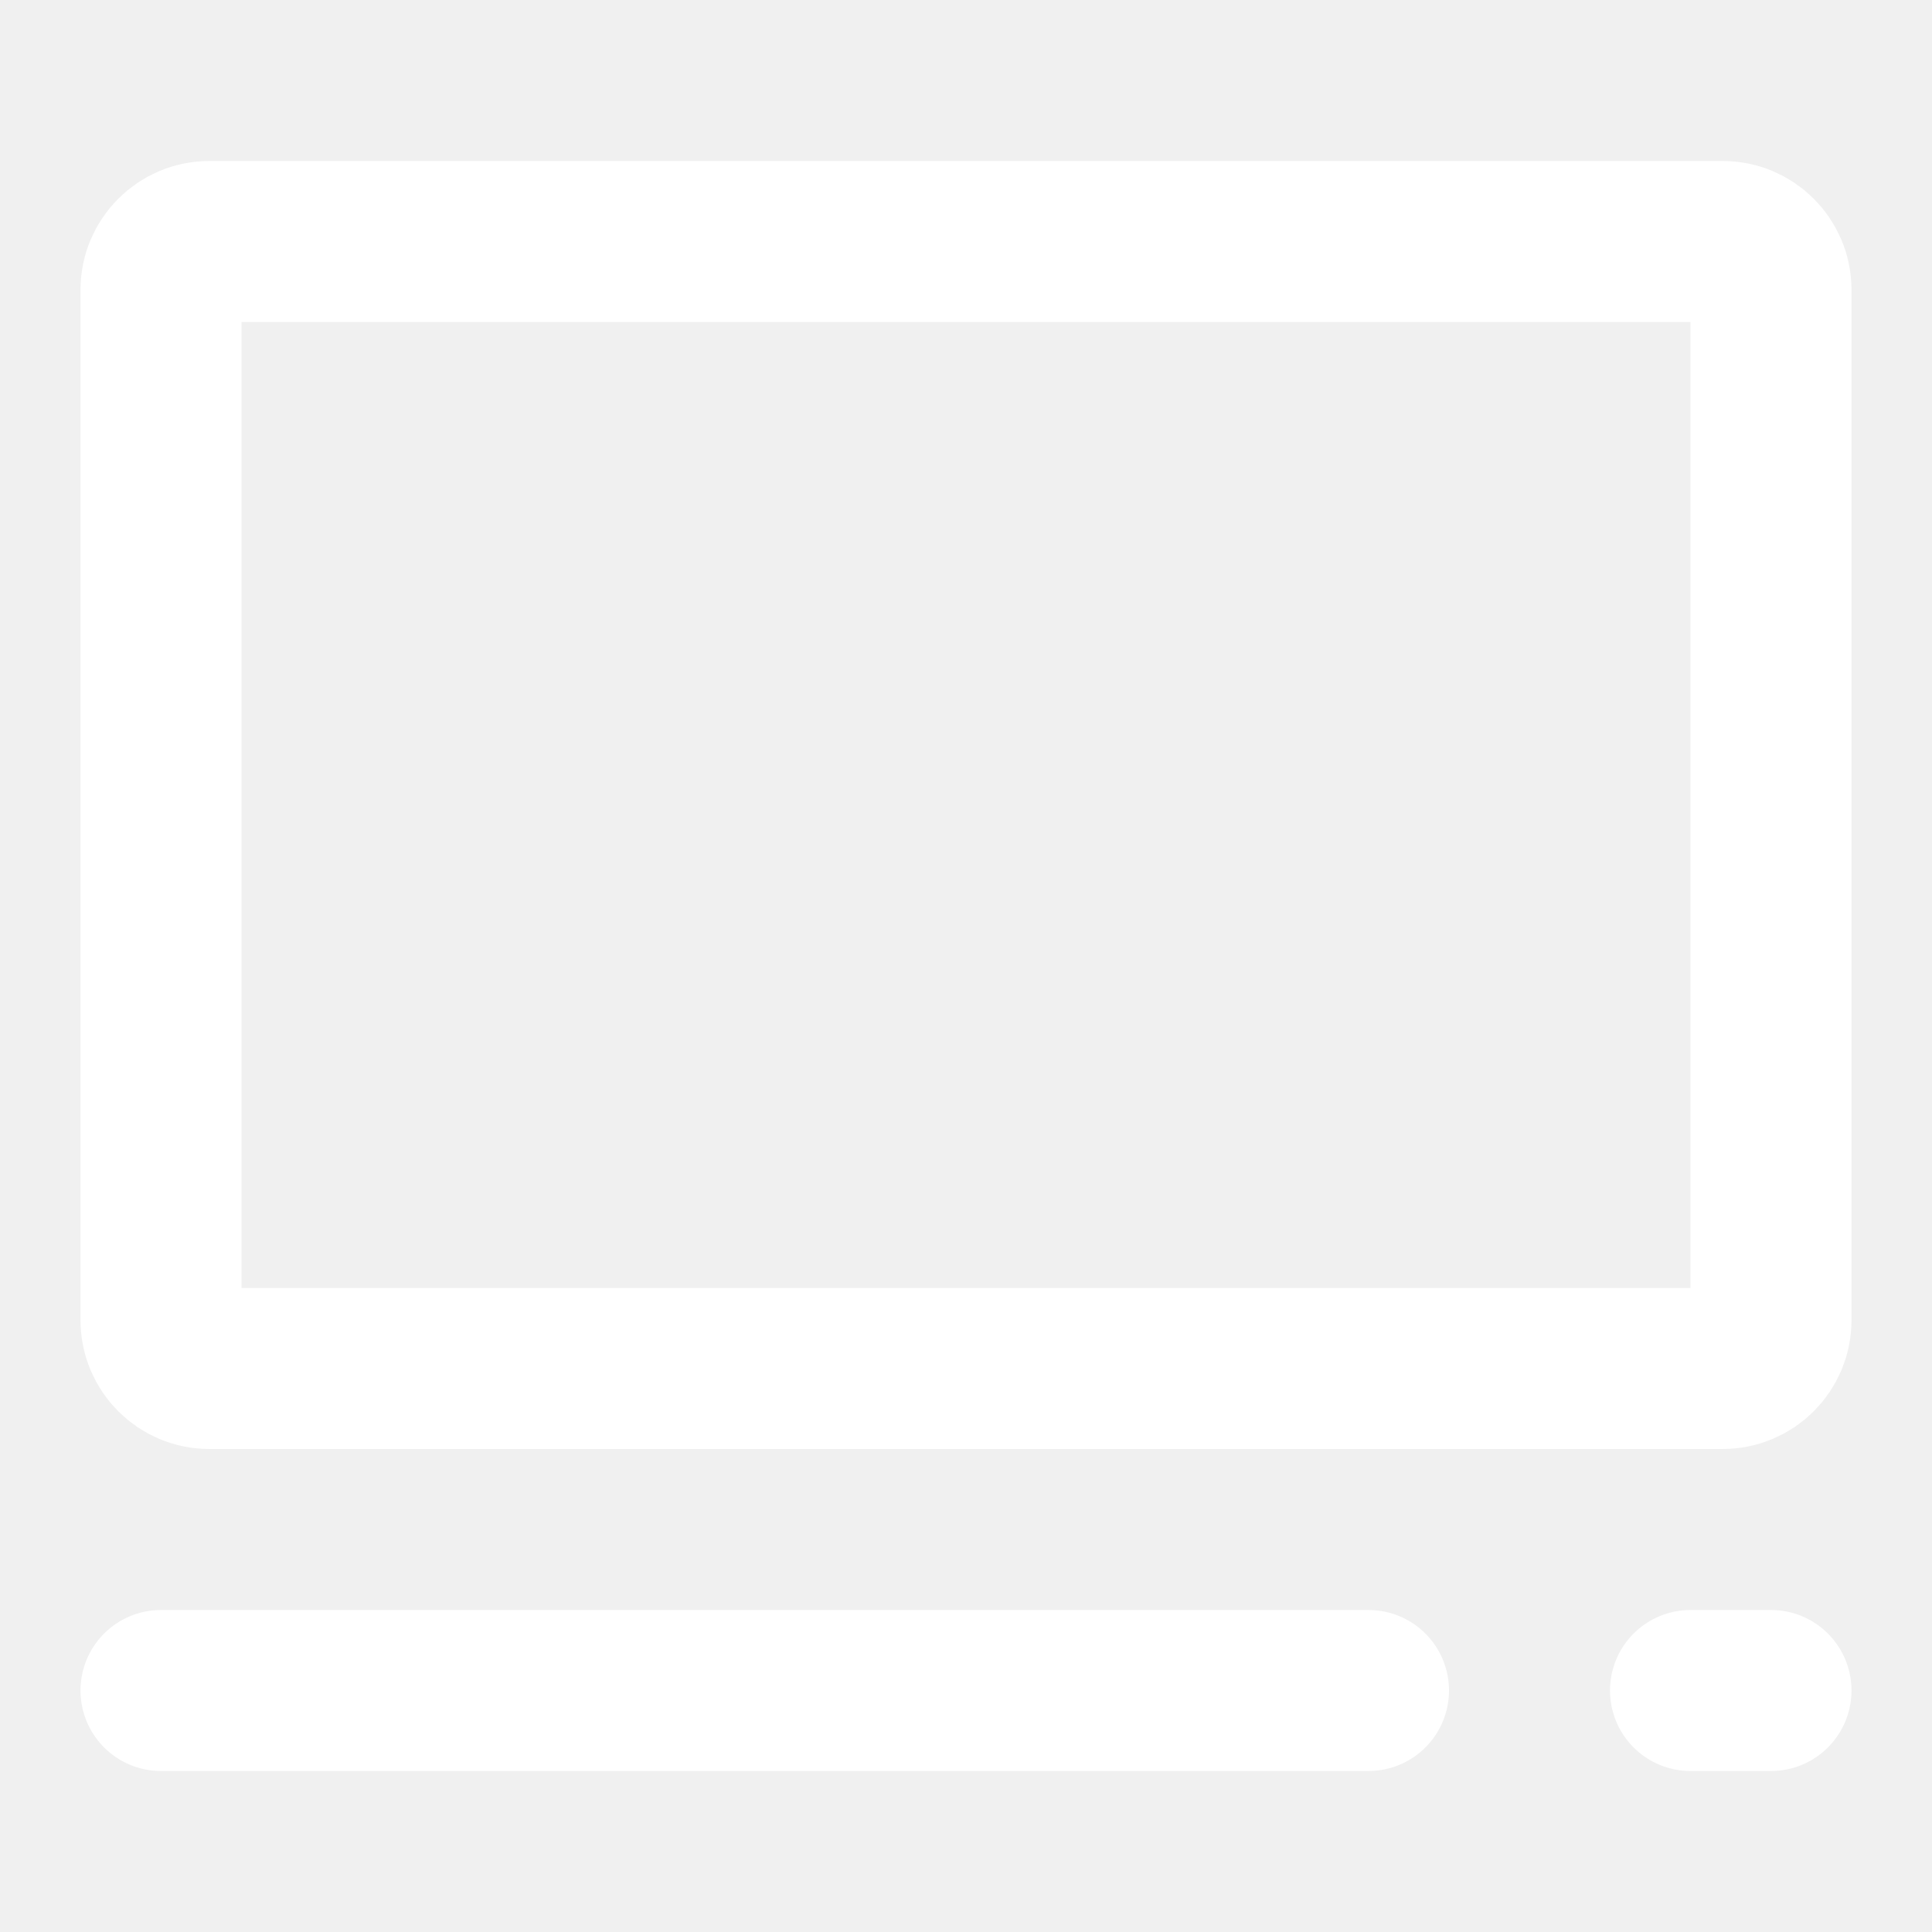
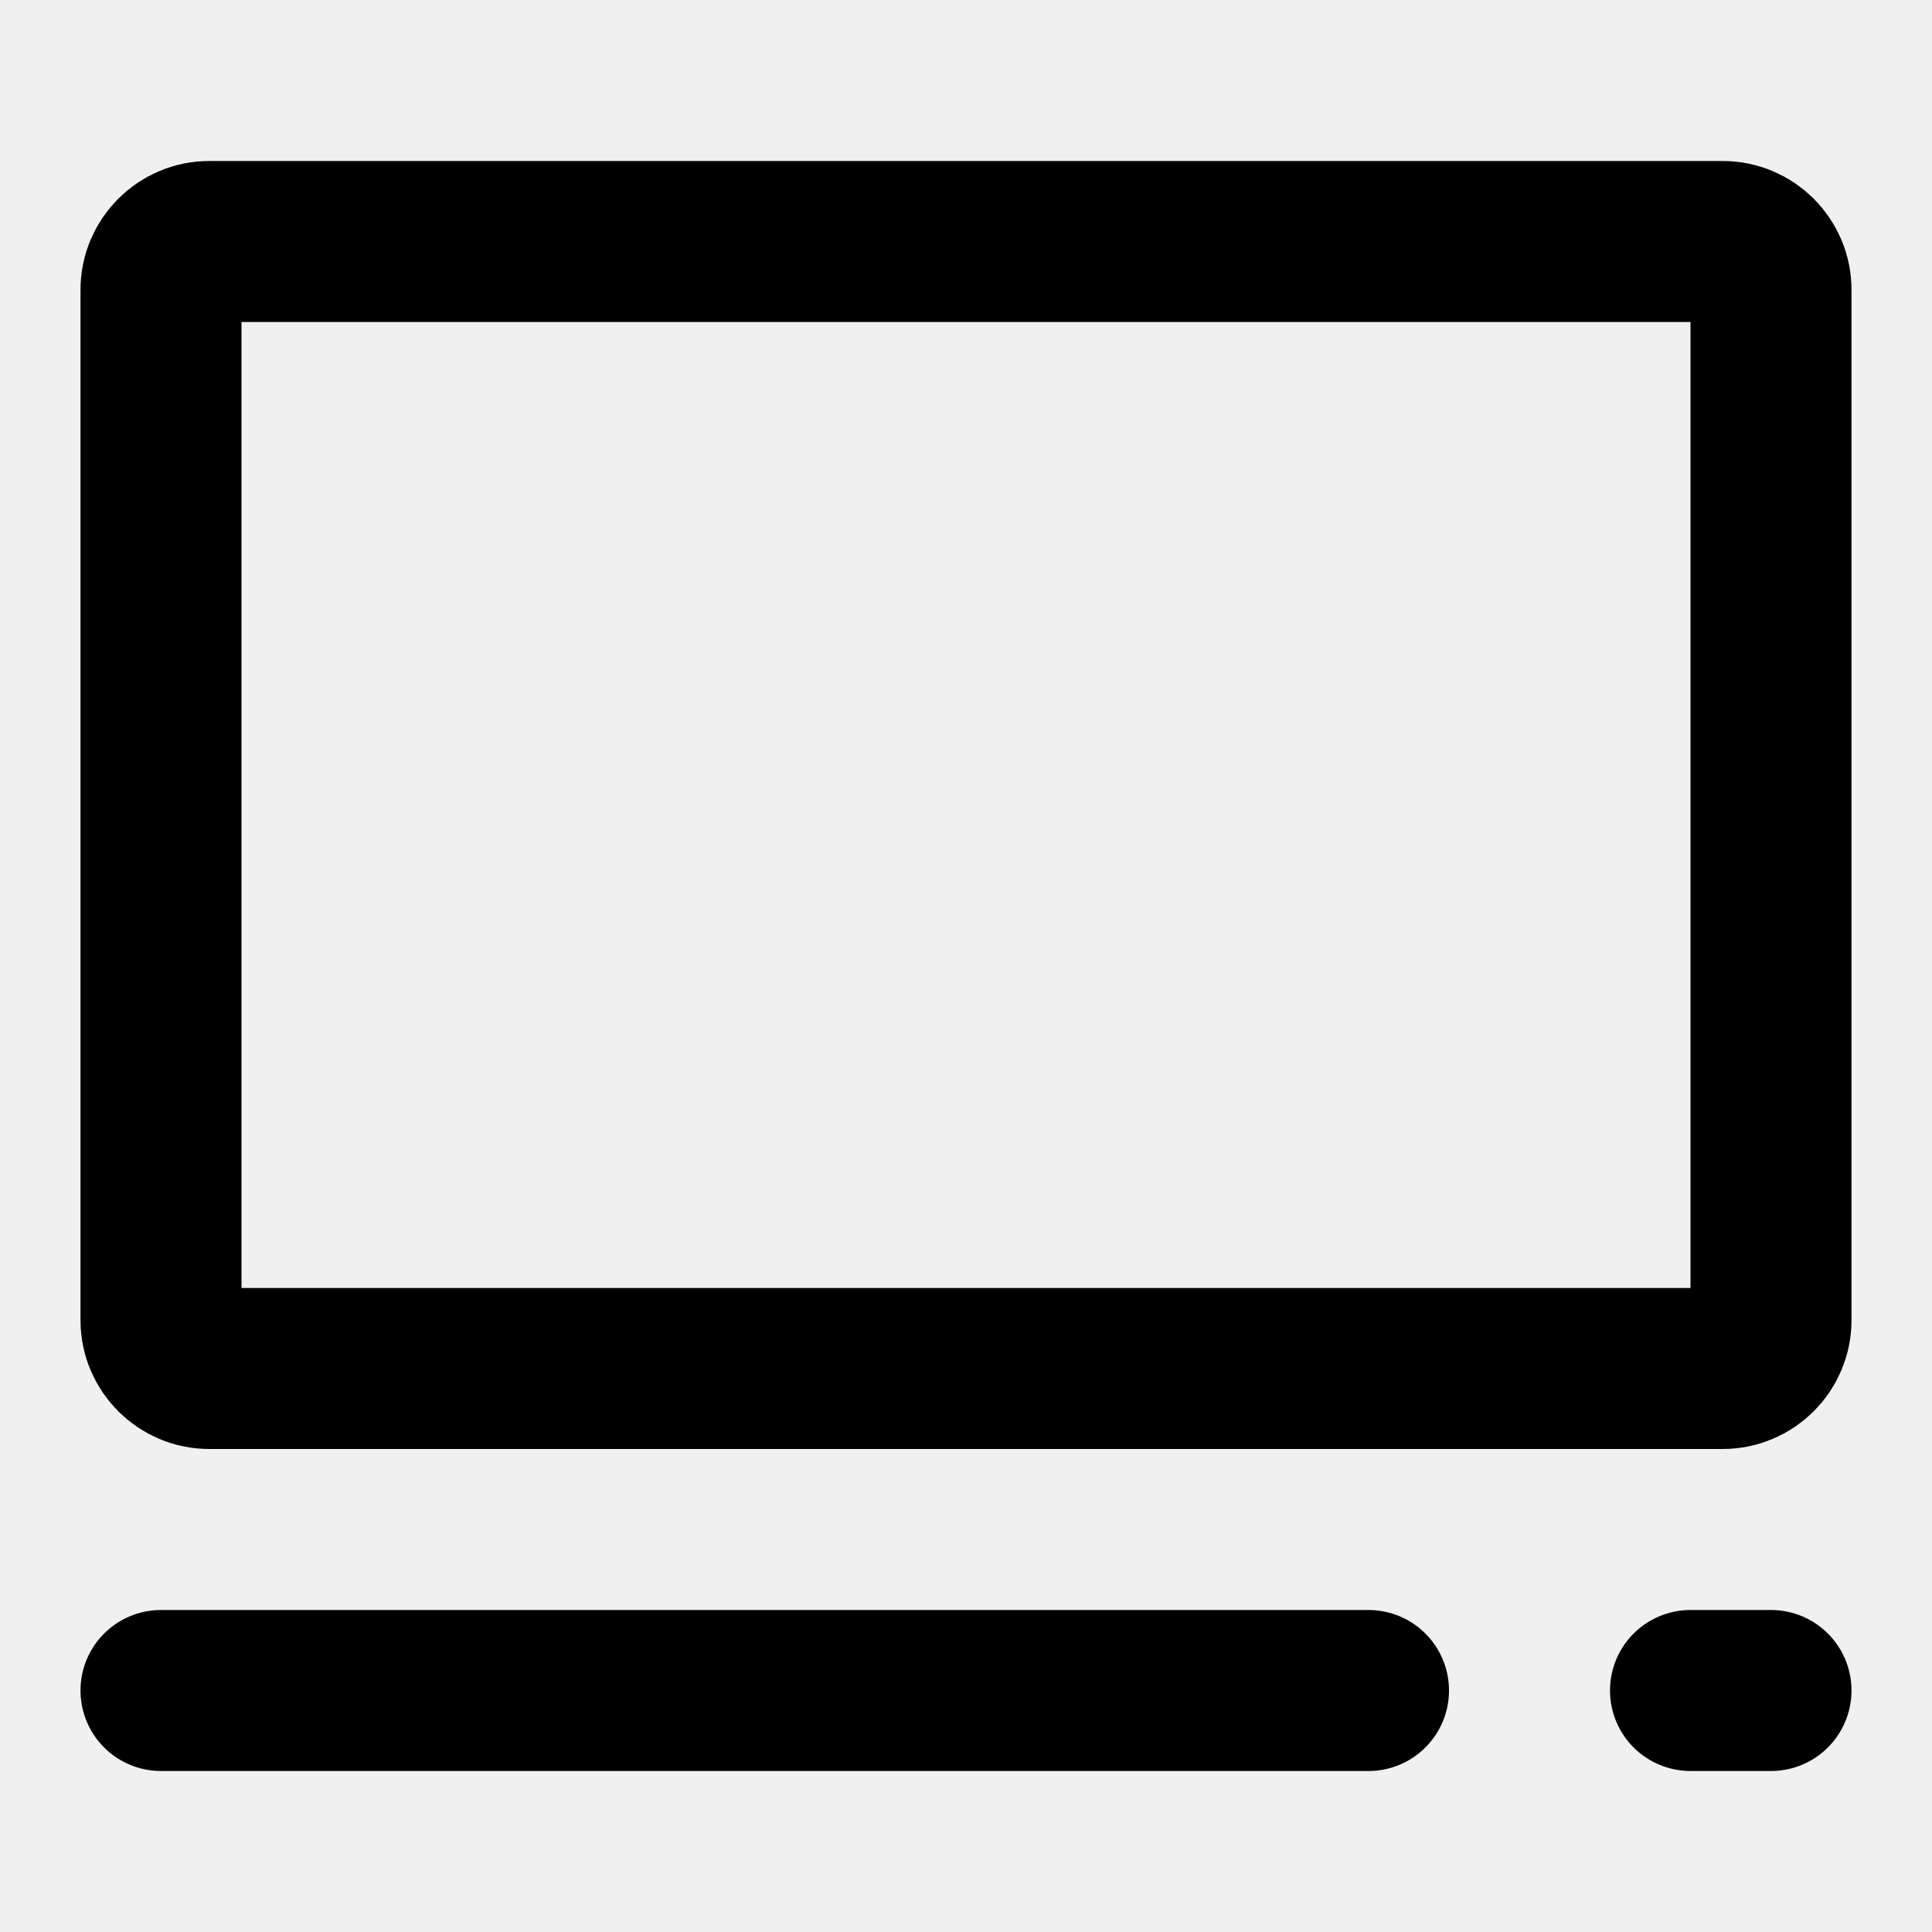
- <svg xmlns="http://www.w3.org/2000/svg" width="24px" height="24px" viewBox="0 0 24 24" fill="none" color="#ffffff">
-   <path d="M2 21L17 21" stroke="#ffffff" stroke-width="2" stroke-linecap="round" stroke-linejoin="round" />
-   <path d="M21 21L22 21" stroke="#ffffff" stroke-width="2" stroke-linecap="round" stroke-linejoin="round" />
-   <path d="M2 16.4V3.6C2 3.269 2.269 3 2.6 3H21.4C21.731 3 22 3.269 22 3.6V16.4C22 16.731 21.731 17 21.4 17H2.6C2.269 17 2 16.731 2 16.4Z" stroke="#ffffff" stroke-width="2" />
+ <svg xmlns="http://www.w3.org/2000/svg" width="24px" height="24px" viewBox="0 0 24 24" fill="none" color="currentColor">
+   <path d="M2 21L17 21" stroke="currentColor" stroke-width="2" stroke-linecap="round" stroke-linejoin="round" />
+   <path d="M21 21L22 21" stroke="currentColor" stroke-width="2" stroke-linecap="round" stroke-linejoin="round" />
+   <path d="M2 16.4V3.6C2 3.269 2.269 3 2.6 3H21.4C21.731 3 22 3.269 22 3.6V16.4C22 16.731 21.731 17 21.4 17H2.6C2.269 17 2 16.731 2 16.4Z" stroke="currentColor" stroke-width="2" />
</svg>
